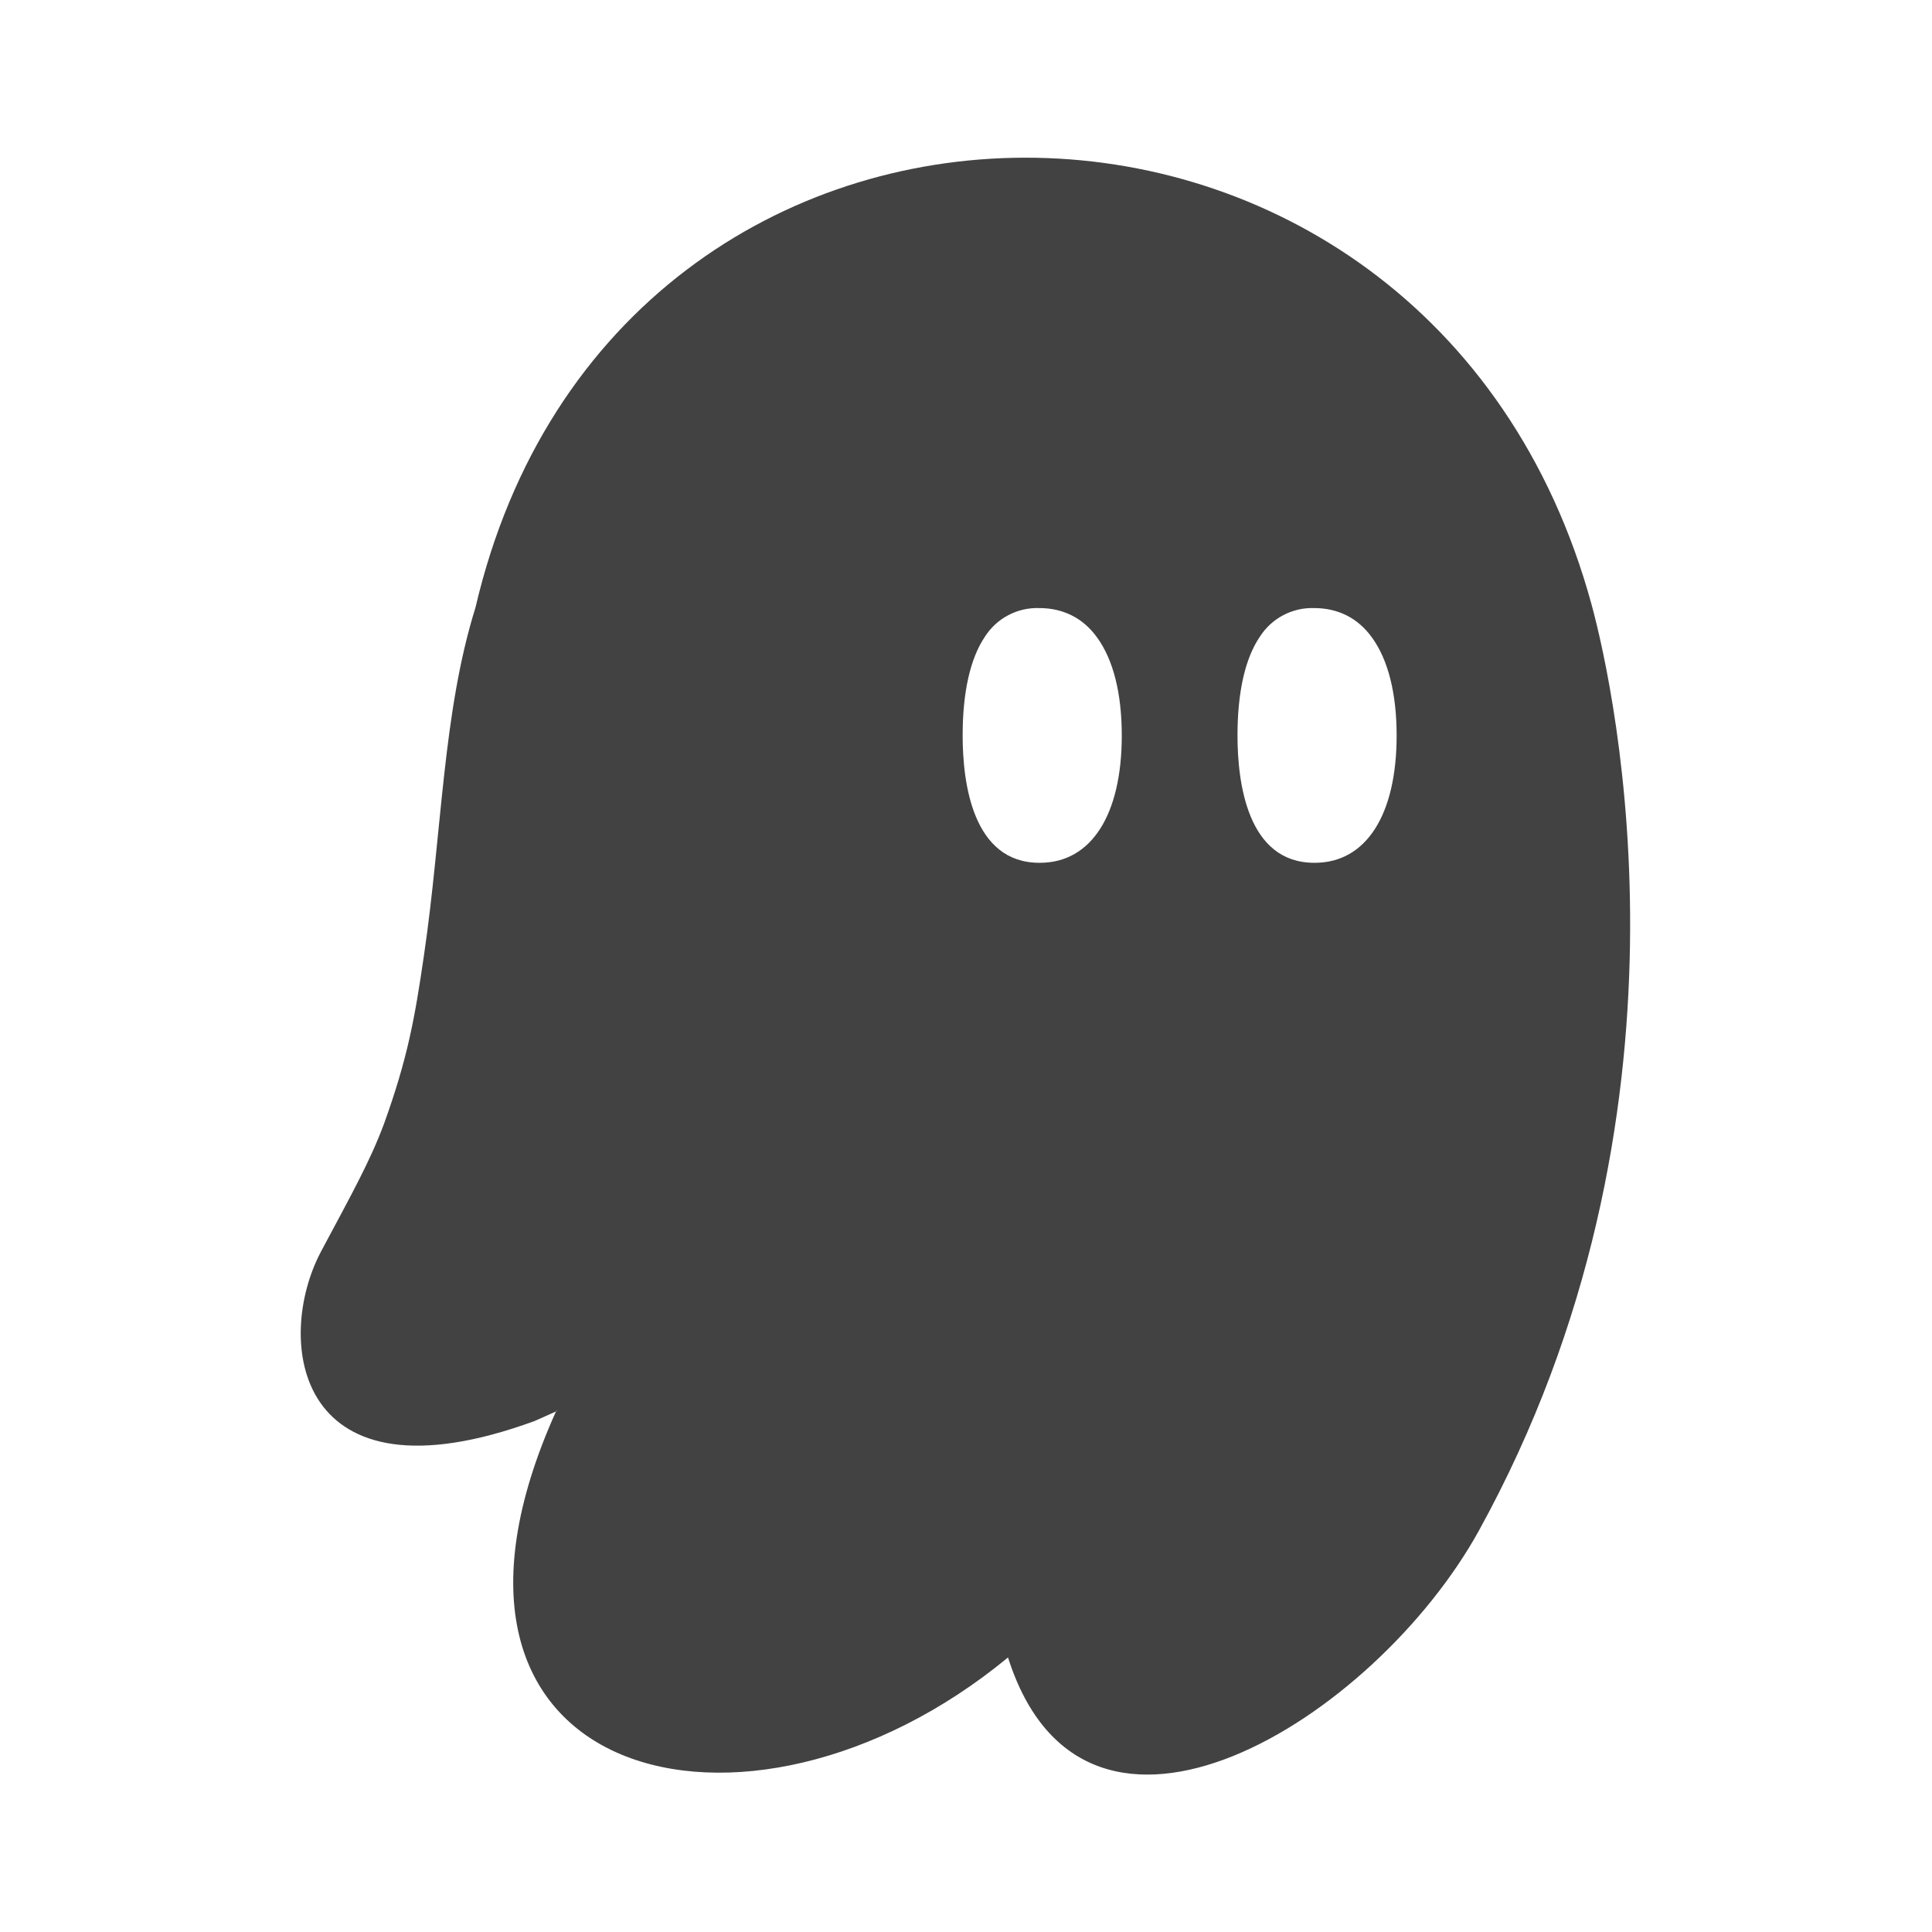
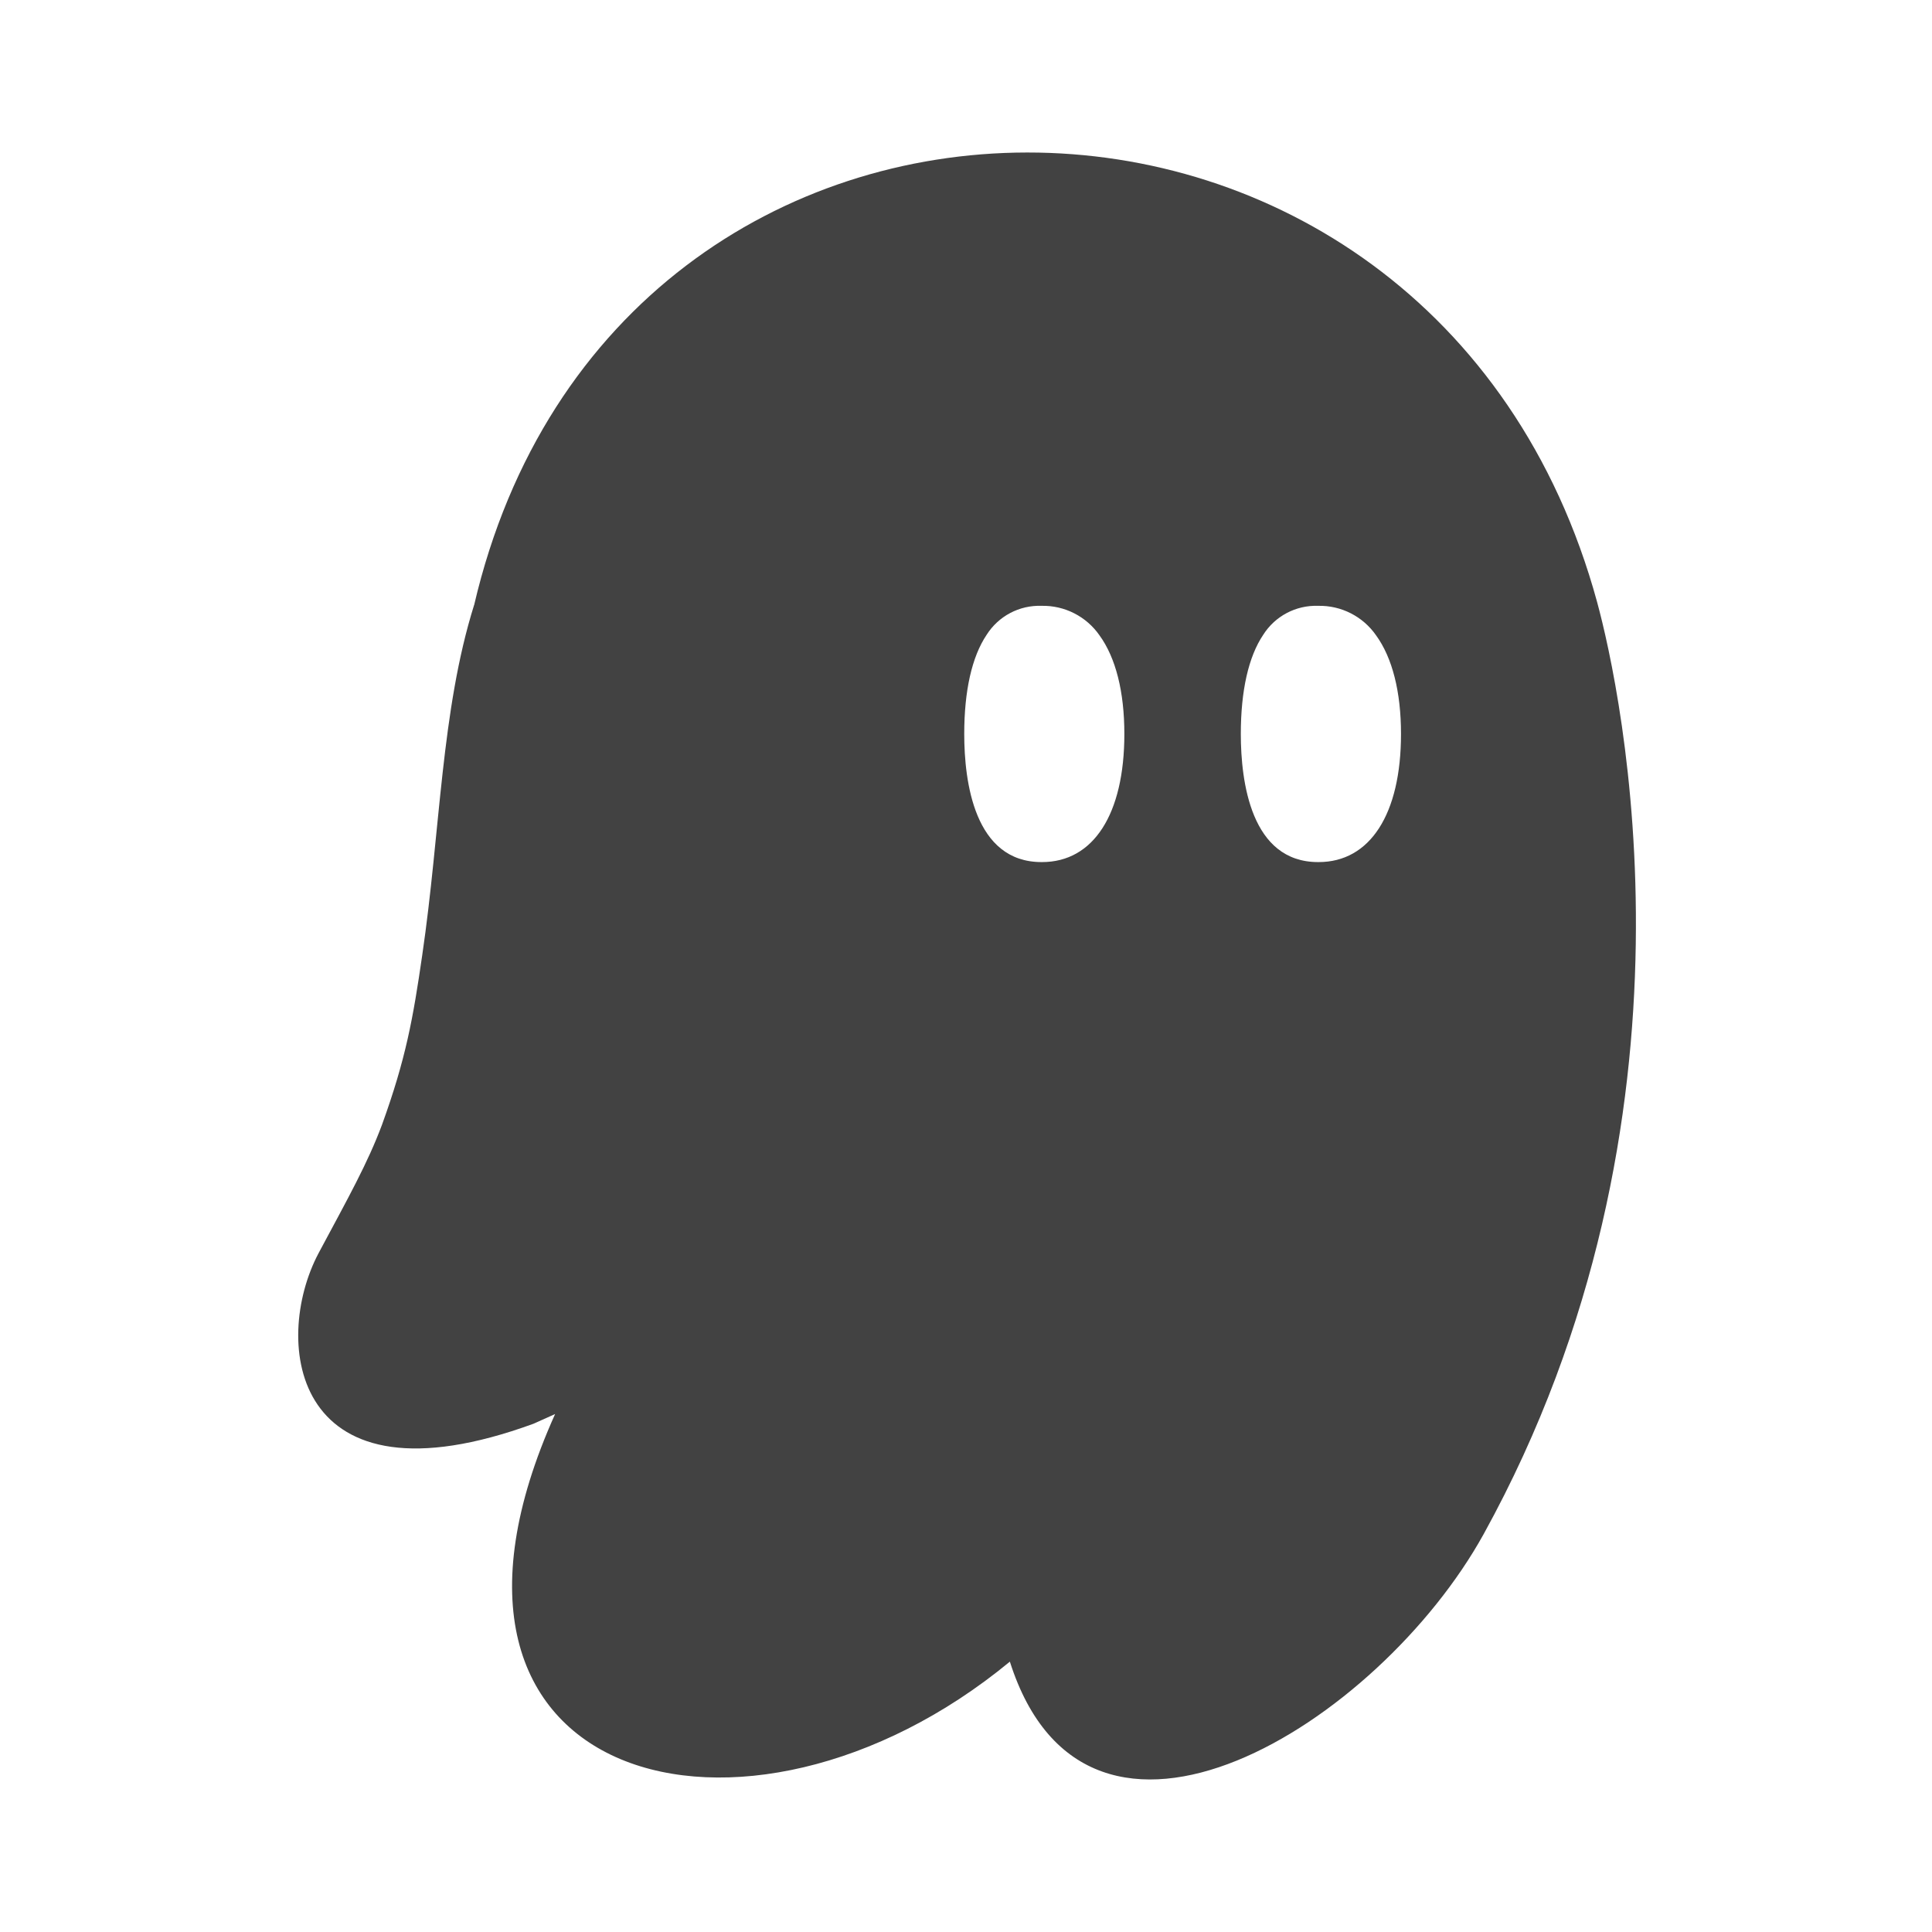
- <svg xmlns="http://www.w3.org/2000/svg" viewBox="2.5 2.5 19 19" width="16" height="16">
-   <path fill="#424242" fill-rule="evenodd" d="M7.97 16.376c-1.644 3.642 1.86 4.556 4.443 2.424.76 2.39 3.608.607 4.631-1.247 2.251-4.084 1.342-8.249 1.108-9.108-1.6-5.859-9.6-5.869-10.976.03-.323 1.033-.328 2.206-.507 3.423-.09.617-.16 1.009-.393 1.655-.139.373-.323.7-.62 1.257-.458.865-.264 2.53 2.101 1.665l.224-.1h-.01l-.001.001z M12.722 10.985c-.656 0-.755-.785-.755-1.252 0-.423.074-.756.218-.97a.61.61 0 01.537-.283c.229 0 .428.095.567.289.159.218.243.55.243.964 0 .785-.303 1.252-.805 1.252h-.005zm2.703 0c-.656 0-.755-.785-.755-1.252 0-.423.074-.756.219-.97a.61.61 0 01.536-.283c.229 0 .428.095.567.289.159.218.243.55.243.964 0 .785-.303 1.252-.805 1.252h-.005z" />
+ <svg xmlns="http://www.w3.org/2000/svg" viewBox="-2.4 -2.25 28.5 28.5" width="16" height="16">
+   <path fill="#424242" fill-rule="evenodd" d="M4.594 6.677C6.67-2.226 18.746-2.211 21.16 6.632c.353 1.297 1.725 7.582-1.673 13.747-1.545 2.797-5.841 5.49-6.99 1.883C8.6 25.477 3.315 24.1 5.789 18.609l-.318.143c-3.57 1.305-3.863-1.208-3.173-2.513.45-.84.727-1.335.937-1.897.353-.975.458-1.568.593-2.498.27-1.837.277-3.607.765-5.167zm8.37.01a.92.92 0 00-.81.428c-.217.323-.33.825-.33 1.462 0 .705.15 1.89 1.14 1.89h.008c.757 0 1.214-.705 1.214-1.89 0-.622-.127-1.125-.367-1.455a1.014 1.014 0 00-.855-.435zm4.08 0a.92.92 0 00-.81.428c-.217.323-.33.825-.33 1.462 0 .705.15 1.89 1.14 1.89h.008c.757 0 1.215-.705 1.215-1.89 0-.622-.128-1.125-.368-1.455a1.014 1.014 0 00-.855-.435z" />
</svg>
